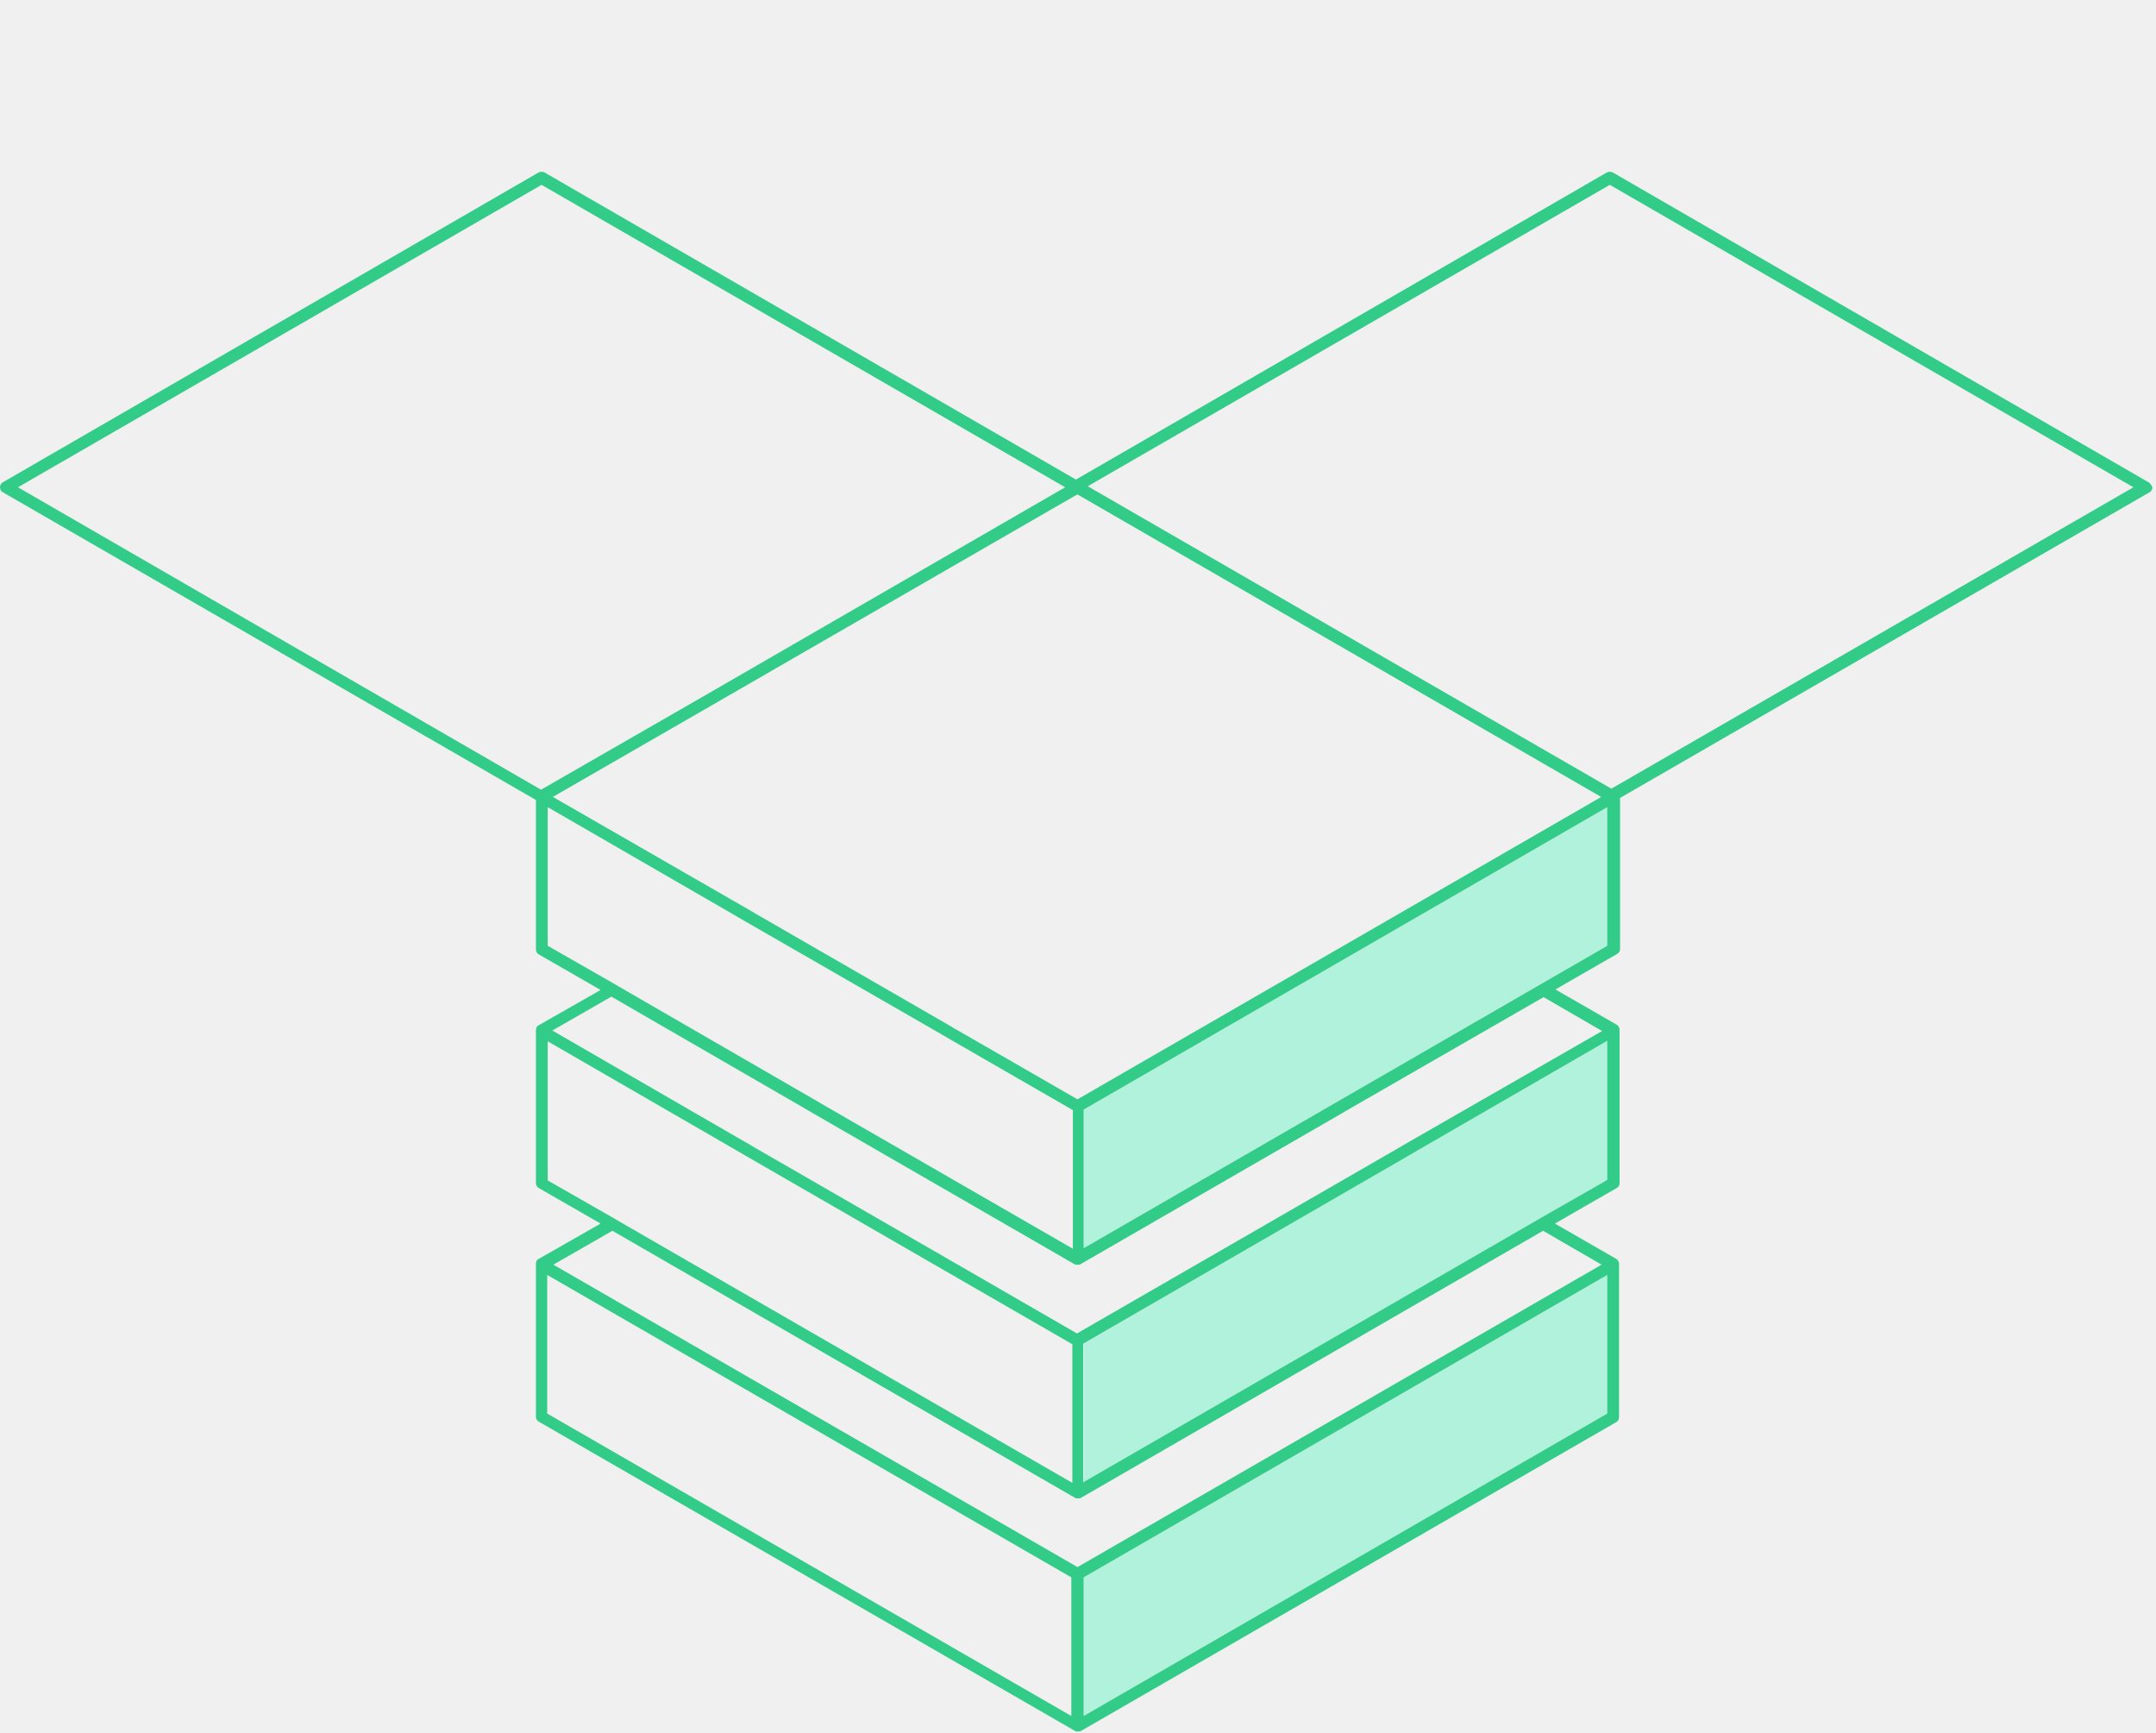
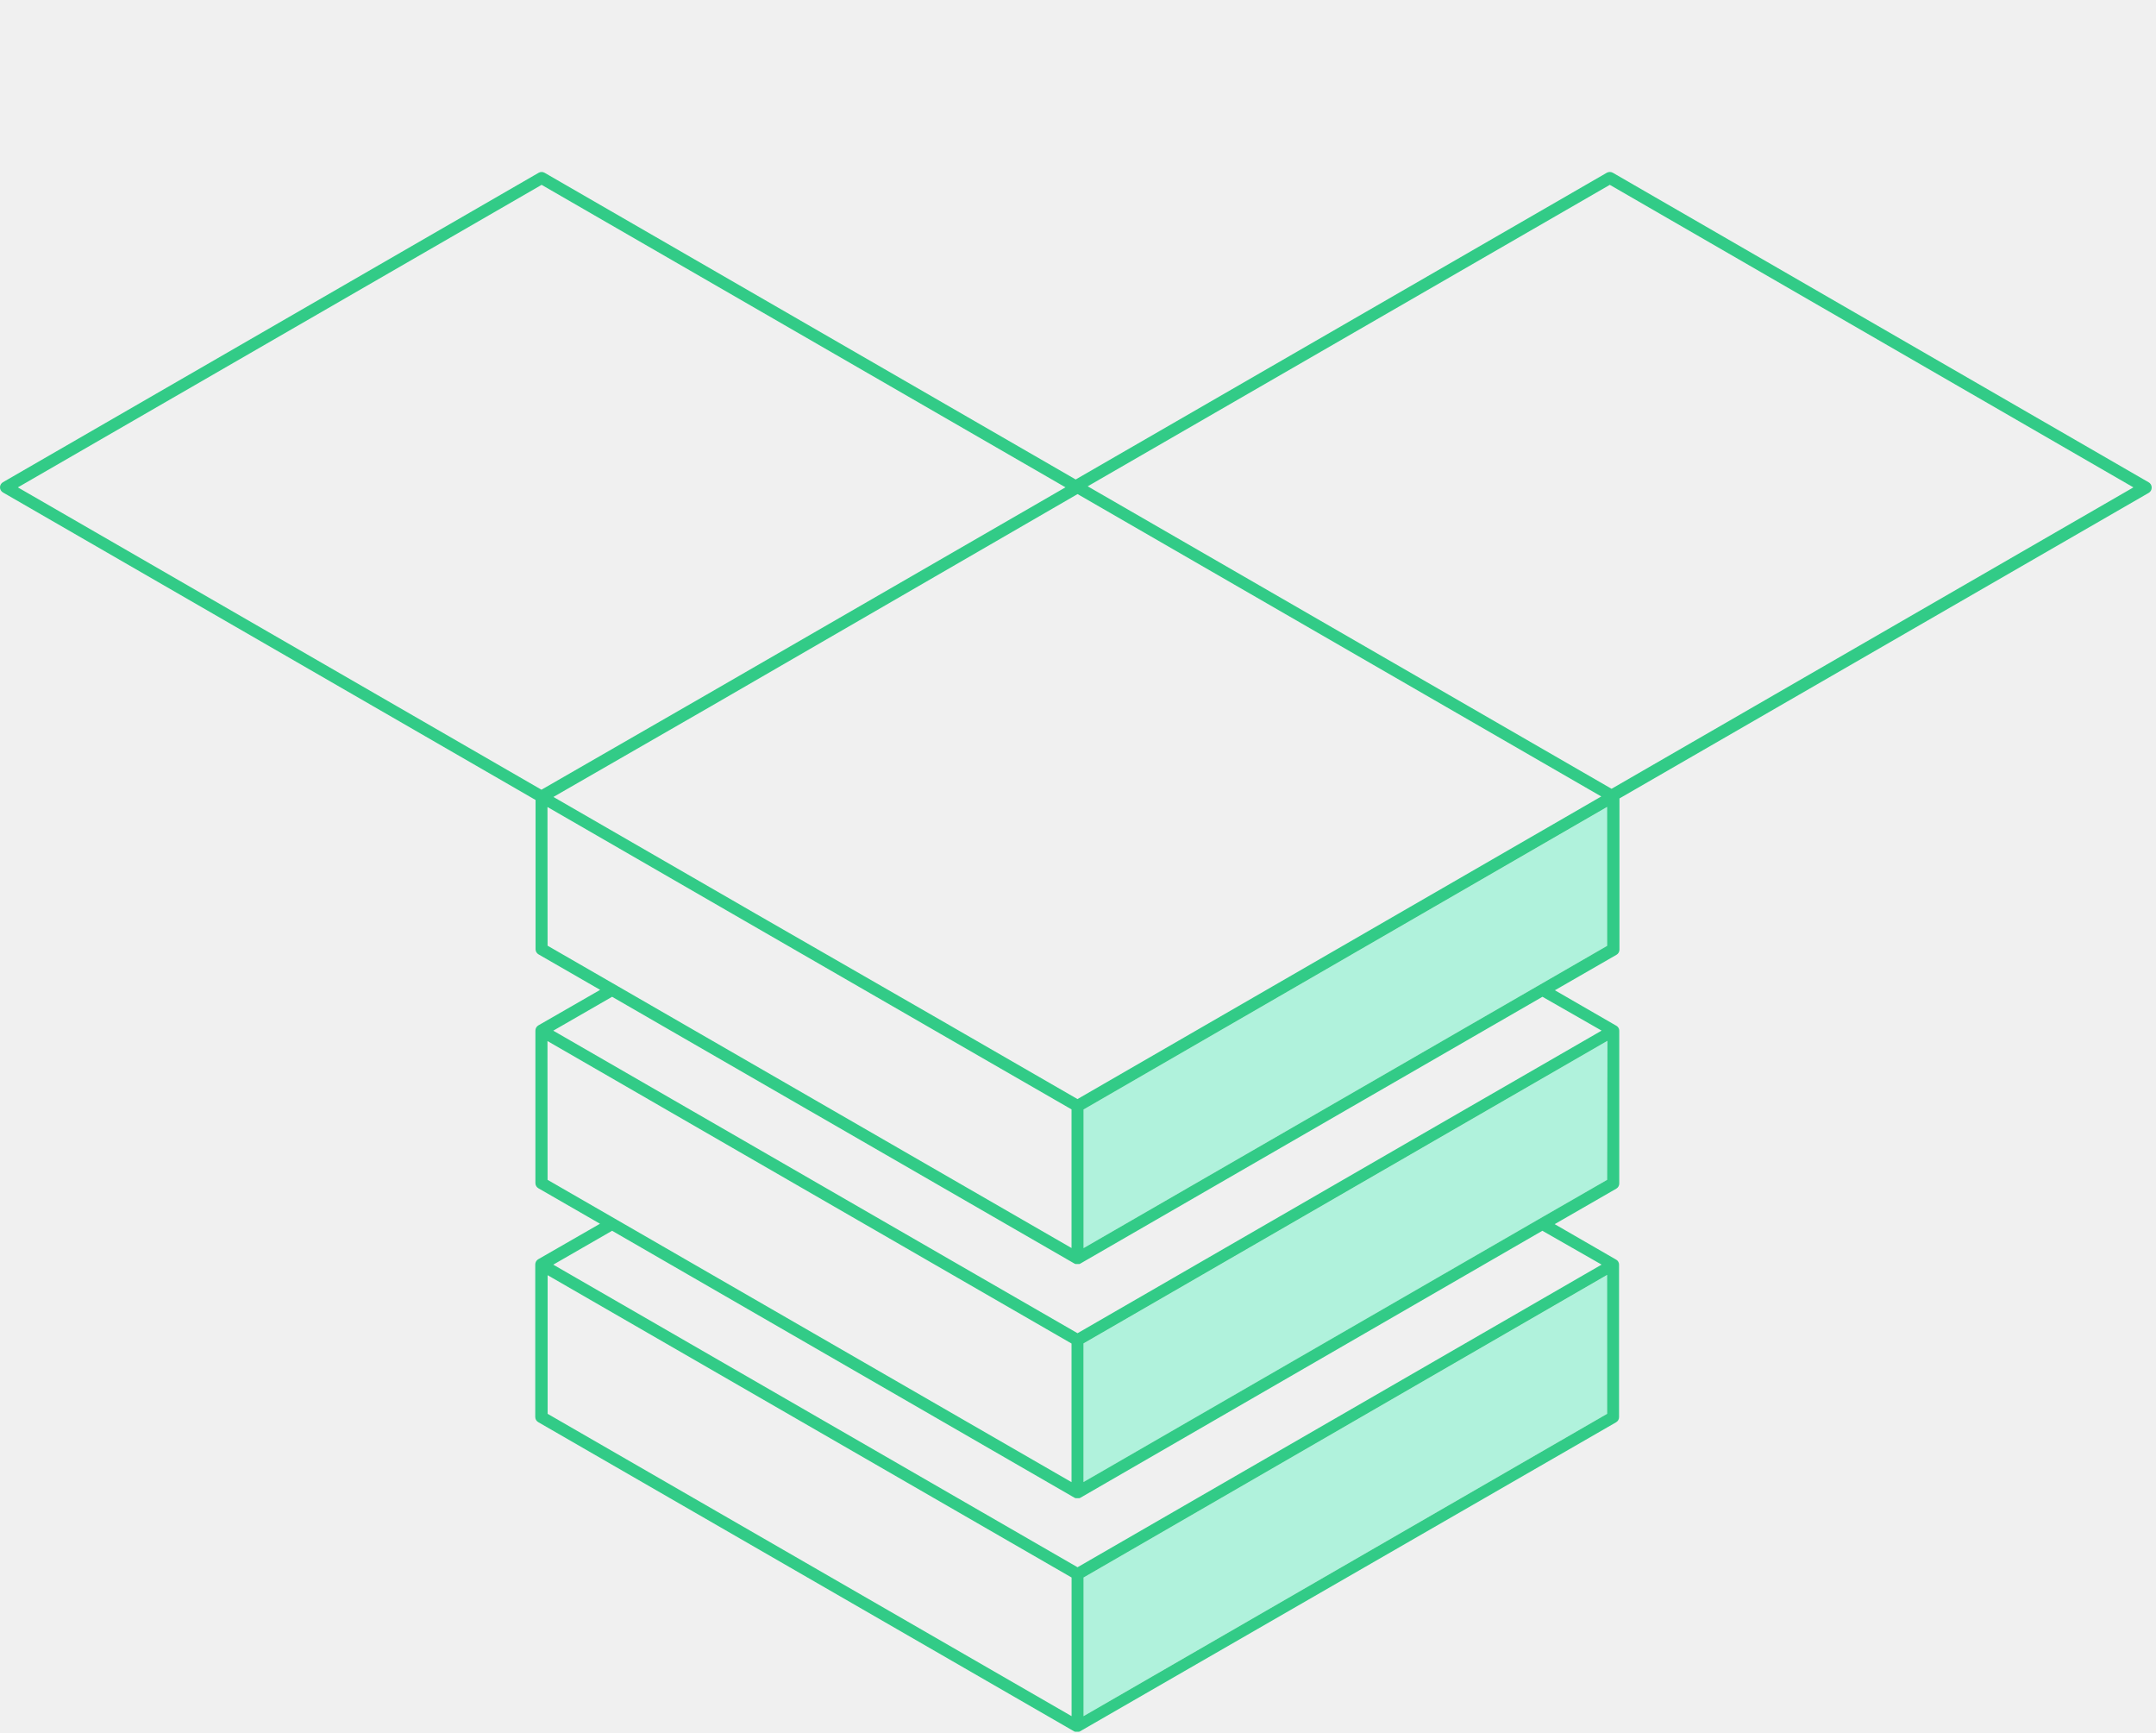
- <svg xmlns="http://www.w3.org/2000/svg" xmlns:xlink="http://www.w3.org/1999/xlink" version="1.1" x="0px" y="0px" viewBox="0 0 420 337.4" enable-background="new 0 0 420 337.4" xml:space="preserve">
-   <g id="Grid" display="none" opacity="0.25">
-     <g display="inline">
-       <defs>
-         <rect id="SVGID_1_" x="-188.1" y="-73.7" width="799" height="800" />
-       </defs>
-       <clipPath id="SVGID_2_">
-         <use xlink:href="#SVGID_1_" overflow="visible" />
-       </clipPath>
-       <g clip-path="url(#SVGID_2_)">
-         <line fill="none" stroke="#000000" stroke-width="0.25" stroke-miterlimit="10" x1="-1137.6" y1="-966.2" x2="-1137.6" y2="1617.8" />
-         <line fill="none" stroke="#000000" stroke-width="0.25" stroke-miterlimit="10" x1="-1087.6" y1="-966.2" x2="-1087.6" y2="1617.8" />
-         <line fill="none" stroke="#000000" stroke-width="0.25" stroke-miterlimit="10" x1="-1037.6" y1="-966.2" x2="-1037.6" y2="1617.8" />
-         <line fill="none" stroke="#000000" stroke-width="0.25" stroke-miterlimit="10" x1="-987.6" y1="-966.2" x2="-987.6" y2="1617.8" />
-         <line fill="none" stroke="#000000" stroke-width="0.25" stroke-miterlimit="10" x1="-937.6" y1="-966.2" x2="-937.6" y2="1617.8" />
-         <line fill="none" stroke="#000000" stroke-width="0.25" stroke-miterlimit="10" x1="-887.6" y1="-966.2" x2="-887.6" y2="1617.8" />
-         <line fill="none" stroke="#000000" stroke-width="0.25" stroke-miterlimit="10" x1="-837.6" y1="-966.2" x2="-837.6" y2="1617.8" />
-         <line fill="none" stroke="#000000" stroke-width="0.25" stroke-miterlimit="10" x1="-787.6" y1="-966.2" x2="-787.6" y2="1617.8" />
-         <line fill="none" stroke="#000000" stroke-width="0.25" stroke-miterlimit="10" x1="-737.6" y1="-966.2" x2="-737.6" y2="1617.8" />
-         <line fill="none" stroke="#000000" stroke-width="0.25" stroke-miterlimit="10" x1="-687.6" y1="-966.2" x2="-687.6" y2="1617.8" />
-         <line fill="none" stroke="#000000" stroke-width="0.25" stroke-miterlimit="10" x1="-637.6" y1="-966.2" x2="-637.6" y2="1617.8" />
-         <line fill="none" stroke="#000000" stroke-width="0.25" stroke-miterlimit="10" x1="-587.6" y1="-966.2" x2="-587.6" y2="1617.8" />
-         <line fill="none" stroke="#000000" stroke-width="0.25" stroke-miterlimit="10" x1="-537.6" y1="-966.2" x2="-537.6" y2="1617.8" />
-         <line fill="none" stroke="#000000" stroke-width="0.25" stroke-miterlimit="10" x1="-487.6" y1="-966.2" x2="-487.6" y2="1617.8" />
-         <line fill="none" stroke="#000000" stroke-width="0.25" stroke-miterlimit="10" x1="-437.6" y1="-966.2" x2="-437.6" y2="1617.8" />
-         <line fill="none" stroke="#000000" stroke-width="0.25" stroke-miterlimit="10" x1="-387.6" y1="-966.2" x2="-387.6" y2="1617.8" />
-         <line fill="none" stroke="#000000" stroke-width="0.25" stroke-miterlimit="10" x1="-337.6" y1="-966.2" x2="-337.6" y2="1617.8" />
-         <line fill="none" stroke="#000000" stroke-width="0.25" stroke-miterlimit="10" x1="-287.6" y1="-966.2" x2="-287.6" y2="1617.8" />
-         <line fill="none" stroke="#000000" stroke-width="0.25" stroke-miterlimit="10" x1="-237.6" y1="-966.2" x2="-237.6" y2="1617.8" />
-         <line fill="none" stroke="#000000" stroke-width="0.25" stroke-miterlimit="10" x1="-187.6" y1="-966.2" x2="-187.6" y2="1617.8" />
-         <line fill="none" stroke="#000000" stroke-width="0.25" stroke-miterlimit="10" x1="-137.6" y1="-966.2" x2="-137.6" y2="1617.8" />
-         <line fill="none" stroke="#000000" stroke-width="0.25" stroke-miterlimit="10" x1="-87.6" y1="-966.2" x2="-87.6" y2="1617.8" />
-         <line fill="none" stroke="#000000" stroke-width="0.25" stroke-miterlimit="10" x1="-37.6" y1="-966.2" x2="-37.6" y2="1617.8" />
-         <line fill="none" stroke="#000000" stroke-width="0.25" stroke-miterlimit="10" x1="12.4" y1="-966.2" x2="12.4" y2="1617.8" />
-         <line fill="none" stroke="#000000" stroke-width="0.25" stroke-miterlimit="10" x1="62.4" y1="-966.2" x2="62.4" y2="1617.8" />
-         <line fill="none" stroke="#000000" stroke-width="0.25" stroke-miterlimit="10" x1="112.4" y1="-966.2" x2="112.4" y2="1617.8" />
-         <line fill="none" stroke="#000000" stroke-width="0.25" stroke-miterlimit="10" x1="162.4" y1="-966.2" x2="162.4" y2="1617.8" />
-         <line fill="none" stroke="#000000" stroke-width="0.25" stroke-miterlimit="10" x1="212.4" y1="-966.2" x2="212.4" y2="1617.8" />
-         <line fill="none" stroke="#000000" stroke-width="0.25" stroke-miterlimit="10" x1="262.4" y1="-966.2" x2="262.4" y2="1617.8" />
-         <line fill="none" stroke="#000000" stroke-width="0.25" stroke-miterlimit="10" x1="312.4" y1="-966.2" x2="312.4" y2="1617.8" />
-         <line fill="none" stroke="#000000" stroke-width="0.25" stroke-miterlimit="10" x1="362.4" y1="-966.2" x2="362.4" y2="1617.8" />
-         <line fill="none" stroke="#000000" stroke-width="0.25" stroke-miterlimit="10" x1="412.4" y1="-966.2" x2="412.4" y2="1617.8" />
-         <line fill="none" stroke="#000000" stroke-width="0.25" stroke-miterlimit="10" x1="462.4" y1="-966.2" x2="462.4" y2="1617.8" />
-         <line fill="none" stroke="#000000" stroke-width="0.25" stroke-miterlimit="10" x1="512.4" y1="-966.2" x2="512.4" y2="1617.8" />
-         <line fill="none" stroke="#000000" stroke-width="0.25" stroke-miterlimit="10" x1="562.4" y1="-966.2" x2="562.4" y2="1617.8" />
-         <line fill="none" stroke="#000000" stroke-width="0.25" stroke-miterlimit="10" x1="612.4" y1="-966.2" x2="612.4" y2="1617.8" />
-         <line fill="none" stroke="#000000" stroke-width="0.25" stroke-miterlimit="10" x1="662.4" y1="-966.2" x2="662.4" y2="1617.8" />
-         <line fill="none" stroke="#000000" stroke-width="0.25" stroke-miterlimit="10" x1="712.4" y1="-966.2" x2="712.4" y2="1617.8" />
-         <line fill="none" stroke="#000000" stroke-width="0.25" stroke-miterlimit="10" x1="762.4" y1="-966.2" x2="762.4" y2="1617.8" />
-         <line fill="none" stroke="#000000" stroke-width="0.25" stroke-miterlimit="10" x1="812.4" y1="-966.2" x2="812.4" y2="1617.8" />
-         <line fill="none" stroke="#000000" stroke-width="0.25" stroke-miterlimit="10" x1="862.4" y1="-966.2" x2="862.4" y2="1617.8" />
-         <line fill="none" stroke="#000000" stroke-width="0.25" stroke-miterlimit="10" x1="912.4" y1="-966.2" x2="912.4" y2="1617.8" />
-         <line fill="none" stroke="#000000" stroke-width="0.25" stroke-miterlimit="10" x1="962.4" y1="-966.2" x2="962.4" y2="1617.8" />
-         <line fill="none" stroke="#000000" stroke-width="0.25" stroke-miterlimit="10" x1="1012.4" y1="-966.2" x2="1012.4" y2="1617.8" />
-         <line fill="none" stroke="#000000" stroke-width="0.25" stroke-miterlimit="10" x1="1062.4" y1="-966.2" x2="1062.4" y2="1617.8" />
-         <line fill="none" stroke="#000000" stroke-width="0.25" stroke-miterlimit="10" x1="1112.4" y1="-966.2" x2="1112.4" y2="1617.8" />
-         <line fill="none" stroke="#000000" stroke-width="0.25" stroke-miterlimit="10" x1="1162.4" y1="-966.2" x2="1162.4" y2="1617.8" />
-         <line fill="none" stroke="#000000" stroke-width="0.25" stroke-miterlimit="10" x1="1212.4" y1="-966.2" x2="1212.4" y2="1617.8" />
-         <line fill="none" stroke="#000000" stroke-width="0.25" stroke-miterlimit="10" x1="1262.4" y1="-966.2" x2="1262.4" y2="1617.8" />
-         <line fill="none" stroke="#000000" stroke-width="0.25" stroke-miterlimit="10" x1="1312.4" y1="-966.2" x2="1312.4" y2="1617.8" />
-         <line fill="none" stroke="#000000" stroke-width="0.25" stroke-miterlimit="10" x1="1362.4" y1="-966.2" x2="1362.4" y2="1617.8" />
-         <line fill="none" stroke="#000000" stroke-width="0.25" stroke-miterlimit="10" x1="1412.4" y1="-966.2" x2="1412.4" y2="1617.8" />
-         <line fill="none" stroke="#000000" stroke-width="0.25" stroke-miterlimit="10" x1="1462.4" y1="-966.2" x2="1462.4" y2="1617.8" />
-         <line fill="none" stroke="#000000" stroke-width="0.25" stroke-miterlimit="10" x1="1512.4" y1="-966.2" x2="1512.4" y2="1617.8" />
-         <line fill="none" stroke="#000000" stroke-width="0.25" stroke-miterlimit="10" x1="1562.4" y1="-966.2" x2="1562.4" y2="1617.8" />
-       </g>
-       <g clip-path="url(#SVGID_2_)">
-         <line fill="none" stroke="#000000" stroke-width="0.25" stroke-miterlimit="10" x1="-1581.5" y1="848.9" x2="656.3" y2="2140.9" />
-         <line fill="none" stroke="#000000" stroke-width="0.25" stroke-miterlimit="10" x1="-1556.5" y1="805.6" x2="681.3" y2="2097.6" />
-         <line fill="none" stroke="#000000" stroke-width="0.25" stroke-miterlimit="10" x1="-1531.5" y1="762.3" x2="706.3" y2="2054.3" />
-         <line fill="none" stroke="#000000" stroke-width="0.25" stroke-miterlimit="10" x1="-1506.5" y1="719" x2="731.3" y2="2011" />
-         <line fill="none" stroke="#000000" stroke-width="0.25" stroke-miterlimit="10" x1="-1481.5" y1="675.7" x2="756.3" y2="1967.7" />
-         <line fill="none" stroke="#000000" stroke-width="0.25" stroke-miterlimit="10" x1="-1456.5" y1="632.4" x2="781.3" y2="1924.4" />
-         <line fill="none" stroke="#000000" stroke-width="0.25" stroke-miterlimit="10" x1="-1431.5" y1="589.1" x2="806.3" y2="1881.1" />
-         <line fill="none" stroke="#000000" stroke-width="0.25" stroke-miterlimit="10" x1="-1406.5" y1="545.8" x2="831.3" y2="1837.8" />
-         <line fill="none" stroke="#000000" stroke-width="0.25" stroke-miterlimit="10" x1="-1381.5" y1="502.5" x2="856.3" y2="1794.5" />
-         <line fill="none" stroke="#000000" stroke-width="0.25" stroke-miterlimit="10" x1="-1356.5" y1="459.2" x2="881.3" y2="1751.2" />
-         <line fill="none" stroke="#000000" stroke-width="0.25" stroke-miterlimit="10" x1="-1331.5" y1="415.9" x2="906.3" y2="1707.9" />
-         <line fill="none" stroke="#000000" stroke-width="0.25" stroke-miterlimit="10" x1="-1306.5" y1="372.6" x2="931.3" y2="1664.6" />
-         <line fill="none" stroke="#000000" stroke-width="0.25" stroke-miterlimit="10" x1="-1281.5" y1="329.3" x2="956.3" y2="1621.3" />
-         <line fill="none" stroke="#000000" stroke-width="0.25" stroke-miterlimit="10" x1="-1256.5" y1="286" x2="981.3" y2="1578" />
-         <line fill="none" stroke="#000000" stroke-width="0.25" stroke-miterlimit="10" x1="-1231.5" y1="242.7" x2="1006.3" y2="1534.7" />
-         <line fill="none" stroke="#000000" stroke-width="0.25" stroke-miterlimit="10" x1="-1206.5" y1="199.4" x2="1031.3" y2="1491.4" />
-         <line fill="none" stroke="#000000" stroke-width="0.25" stroke-miterlimit="10" x1="-1181.5" y1="156.1" x2="1056.3" y2="1448.1" />
-         <line fill="none" stroke="#000000" stroke-width="0.25" stroke-miterlimit="10" x1="-1156.5" y1="112.8" x2="1081.3" y2="1404.8" />
-         <line fill="none" stroke="#000000" stroke-width="0.25" stroke-miterlimit="10" x1="-1131.5" y1="69.5" x2="1106.3" y2="1361.5" />
-         <line fill="none" stroke="#000000" stroke-width="0.25" stroke-miterlimit="10" x1="-1106.5" y1="26.2" x2="1131.3" y2="1318.2" />
-         <line fill="none" stroke="#000000" stroke-width="0.25" stroke-miterlimit="10" x1="-1081.5" y1="-17.1" x2="1156.3" y2="1274.9" />
-         <line fill="none" stroke="#000000" stroke-width="0.25" stroke-miterlimit="10" x1="-1056.5" y1="-60.4" x2="1181.3" y2="1231.6" />
-         <line fill="none" stroke="#000000" stroke-width="0.25" stroke-miterlimit="10" x1="-1031.5" y1="-103.7" x2="1206.3" y2="1188.3" />
-         <line fill="none" stroke="#000000" stroke-width="0.25" stroke-miterlimit="10" x1="-1006.5" y1="-147" x2="1231.3" y2="1145" />
-         <line fill="none" stroke="#000000" stroke-width="0.25" stroke-miterlimit="10" x1="-981.5" y1="-190.3" x2="1256.3" y2="1101.7" />
-         <line fill="none" stroke="#000000" stroke-width="0.25" stroke-miterlimit="10" x1="-956.5" y1="-233.6" x2="1281.3" y2="1058.4" />
-         <line fill="none" stroke="#000000" stroke-width="0.25" stroke-miterlimit="10" x1="-931.5" y1="-276.9" x2="1306.3" y2="1015.1" />
-         <line fill="none" stroke="#000000" stroke-width="0.25" stroke-miterlimit="10" x1="-906.5" y1="-320.2" x2="1331.3" y2="971.8" />
-         <line fill="none" stroke="#000000" stroke-width="0.25" stroke-miterlimit="10" x1="-881.5" y1="-363.5" x2="1356.3" y2="928.5" />
-         <line fill="none" stroke="#000000" stroke-width="0.25" stroke-miterlimit="10" x1="-856.5" y1="-406.8" x2="1381.3" y2="885.2" />
-         <line fill="none" stroke="#000000" stroke-width="0.25" stroke-miterlimit="10" x1="-831.5" y1="-450.1" x2="1406.3" y2="841.9" />
-         <line fill="none" stroke="#000000" stroke-width="0.25" stroke-miterlimit="10" x1="-806.5" y1="-493.4" x2="1431.3" y2="798.6" />
-         <line fill="none" stroke="#000000" stroke-width="0.25" stroke-miterlimit="10" x1="-781.5" y1="-536.7" x2="1456.3" y2="755.3" />
-         <line fill="none" stroke="#000000" stroke-width="0.25" stroke-miterlimit="10" x1="-756.5" y1="-580" x2="1481.3" y2="712" />
-         <line fill="none" stroke="#000000" stroke-width="0.25" stroke-miterlimit="10" x1="-731.5" y1="-623.3" x2="1506.3" y2="668.7" />
-         <line fill="none" stroke="#000000" stroke-width="0.25" stroke-miterlimit="10" x1="-706.5" y1="-666.6" x2="1531.3" y2="625.4" />
-         <line fill="none" stroke="#000000" stroke-width="0.25" stroke-miterlimit="10" x1="-681.5" y1="-709.9" x2="1556.3" y2="582.1" />
-         <line fill="none" stroke="#000000" stroke-width="0.25" stroke-miterlimit="10" x1="-656.5" y1="-753.2" x2="1581.3" y2="538.8" />
-         <line fill="none" stroke="#000000" stroke-width="0.25" stroke-miterlimit="10" x1="-631.5" y1="-796.5" x2="1606.3" y2="495.5" />
-         <line fill="none" stroke="#000000" stroke-width="0.25" stroke-miterlimit="10" x1="-606.5" y1="-839.8" x2="1631.3" y2="452.2" />
-         <line fill="none" stroke="#000000" stroke-width="0.25" stroke-miterlimit="10" x1="-581.5" y1="-883.1" x2="1656.3" y2="408.9" />
-         <line fill="none" stroke="#000000" stroke-width="0.25" stroke-miterlimit="10" x1="-556.5" y1="-926.4" x2="1681.3" y2="365.6" />
-         <line fill="none" stroke="#000000" stroke-width="0.25" stroke-miterlimit="10" x1="-531.5" y1="-969.7" x2="1706.3" y2="322.3" />
-         <line fill="none" stroke="#000000" stroke-width="0.25" stroke-miterlimit="10" x1="-506.5" y1="-1013" x2="1731.3" y2="279" />
-         <line fill="none" stroke="#000000" stroke-width="0.25" stroke-miterlimit="10" x1="-481.5" y1="-1056.3" x2="1756.3" y2="235.7" />
-         <line fill="none" stroke="#000000" stroke-width="0.25" stroke-miterlimit="10" x1="-456.5" y1="-1099.6" x2="1781.3" y2="192.4" />
-         <line fill="none" stroke="#000000" stroke-width="0.25" stroke-miterlimit="10" x1="-431.5" y1="-1142.9" x2="1806.3" y2="149.1" />
-         <line fill="none" stroke="#000000" stroke-width="0.25" stroke-miterlimit="10" x1="-406.5" y1="-1186.2" x2="1831.3" y2="105.8" />
-         <line fill="none" stroke="#000000" stroke-width="0.25" stroke-miterlimit="10" x1="-381.5" y1="-1229.5" x2="1856.3" y2="62.5" />
-         <line fill="none" stroke="#000000" stroke-width="0.25" stroke-miterlimit="10" x1="-356.5" y1="-1272.8" x2="1881.3" y2="19.2" />
-         <line fill="none" stroke="#000000" stroke-width="0.25" stroke-miterlimit="10" x1="-331.5" y1="-1316.1" x2="1906.3" y2="-24.1" />
-         <line fill="none" stroke="#000000" stroke-width="0.25" stroke-miterlimit="10" x1="-306.5" y1="-1359.4" x2="1931.3" y2="-67.4" />
-         <line fill="none" stroke="#000000" stroke-width="0.25" stroke-miterlimit="10" x1="-281.5" y1="-1402.7" x2="1956.3" y2="-110.7" />
-         <line fill="none" stroke="#000000" stroke-width="0.25" stroke-miterlimit="10" x1="-256.5" y1="-1446" x2="1981.3" y2="-154" />
-         <line fill="none" stroke="#000000" stroke-width="0.25" stroke-miterlimit="10" x1="-231.5" y1="-1489.3" x2="2006.3" y2="-197.3" />
-       </g>
-       <g clip-path="url(#SVGID_2_)">
-         <line fill="none" stroke="#000000" stroke-width="0.25" stroke-miterlimit="10" x1="2006.3" y1="848.9" x2="-231.5" y2="2140.9" />
-         <line fill="none" stroke="#000000" stroke-width="0.25" stroke-miterlimit="10" x1="1981.3" y1="805.6" x2="-256.5" y2="2097.6" />
-         <line fill="none" stroke="#000000" stroke-width="0.25" stroke-miterlimit="10" x1="1956.3" y1="762.3" x2="-281.5" y2="2054.3" />
-         <line fill="none" stroke="#000000" stroke-width="0.25" stroke-miterlimit="10" x1="1931.3" y1="719" x2="-306.5" y2="2011" />
-         <line fill="none" stroke="#000000" stroke-width="0.25" stroke-miterlimit="10" x1="1906.3" y1="675.7" x2="-331.5" y2="1967.7" />
-         <line fill="none" stroke="#000000" stroke-width="0.25" stroke-miterlimit="10" x1="1881.3" y1="632.4" x2="-356.5" y2="1924.4" />
-         <line fill="none" stroke="#000000" stroke-width="0.25" stroke-miterlimit="10" x1="1856.3" y1="589.1" x2="-381.5" y2="1881.1" />
-         <line fill="none" stroke="#000000" stroke-width="0.25" stroke-miterlimit="10" x1="1831.3" y1="545.8" x2="-406.5" y2="1837.8" />
-         <line fill="none" stroke="#000000" stroke-width="0.25" stroke-miterlimit="10" x1="1806.3" y1="502.5" x2="-431.5" y2="1794.5" />
-         <line fill="none" stroke="#000000" stroke-width="0.25" stroke-miterlimit="10" x1="1781.3" y1="459.2" x2="-456.5" y2="1751.2" />
-         <line fill="none" stroke="#000000" stroke-width="0.25" stroke-miterlimit="10" x1="1756.3" y1="415.9" x2="-481.5" y2="1707.9" />
-         <line fill="none" stroke="#000000" stroke-width="0.25" stroke-miterlimit="10" x1="1731.3" y1="372.6" x2="-506.5" y2="1664.6" />
-         <line fill="none" stroke="#000000" stroke-width="0.25" stroke-miterlimit="10" x1="1706.3" y1="329.3" x2="-531.5" y2="1621.3" />
-         <line fill="none" stroke="#000000" stroke-width="0.25" stroke-miterlimit="10" x1="1681.3" y1="286" x2="-556.5" y2="1578" />
-         <line fill="none" stroke="#000000" stroke-width="0.25" stroke-miterlimit="10" x1="1656.3" y1="242.7" x2="-581.5" y2="1534.7" />
-         <line fill="none" stroke="#000000" stroke-width="0.25" stroke-miterlimit="10" x1="1631.3" y1="199.4" x2="-606.5" y2="1491.4" />
-         <line fill="none" stroke="#000000" stroke-width="0.25" stroke-miterlimit="10" x1="1606.3" y1="156.1" x2="-631.5" y2="1448.1" />
-         <line fill="none" stroke="#000000" stroke-width="0.25" stroke-miterlimit="10" x1="1581.3" y1="112.8" x2="-656.5" y2="1404.8" />
-         <line fill="none" stroke="#000000" stroke-width="0.25" stroke-miterlimit="10" x1="1556.3" y1="69.5" x2="-681.5" y2="1361.5" />
-         <line fill="none" stroke="#000000" stroke-width="0.25" stroke-miterlimit="10" x1="1531.3" y1="26.2" x2="-706.5" y2="1318.2" />
-         <line fill="none" stroke="#000000" stroke-width="0.25" stroke-miterlimit="10" x1="1506.3" y1="-17.1" x2="-731.5" y2="1274.9" />
-         <line fill="none" stroke="#000000" stroke-width="0.25" stroke-miterlimit="10" x1="1481.3" y1="-60.4" x2="-756.5" y2="1231.6" />
-         <line fill="none" stroke="#000000" stroke-width="0.25" stroke-miterlimit="10" x1="1456.3" y1="-103.7" x2="-781.5" y2="1188.3" />
-         <line fill="none" stroke="#000000" stroke-width="0.25" stroke-miterlimit="10" x1="1431.3" y1="-147" x2="-806.5" y2="1145" />
-         <line fill="none" stroke="#000000" stroke-width="0.25" stroke-miterlimit="10" x1="1406.3" y1="-190.3" x2="-831.5" y2="1101.7" />
-         <line fill="none" stroke="#000000" stroke-width="0.25" stroke-miterlimit="10" x1="1381.3" y1="-233.6" x2="-856.5" y2="1058.4" />
-         <line fill="none" stroke="#000000" stroke-width="0.25" stroke-miterlimit="10" x1="1356.3" y1="-276.9" x2="-881.5" y2="1015.1" />
-         <line fill="none" stroke="#000000" stroke-width="0.25" stroke-miterlimit="10" x1="1331.3" y1="-320.2" x2="-906.5" y2="971.8" />
-         <line fill="none" stroke="#000000" stroke-width="0.25" stroke-miterlimit="10" x1="1306.3" y1="-363.5" x2="-931.5" y2="928.5" />
-         <line fill="none" stroke="#000000" stroke-width="0.25" stroke-miterlimit="10" x1="1281.3" y1="-406.8" x2="-956.5" y2="885.2" />
-         <line fill="none" stroke="#000000" stroke-width="0.25" stroke-miterlimit="10" x1="1256.3" y1="-450.1" x2="-981.5" y2="841.9" />
-         <line fill="none" stroke="#000000" stroke-width="0.25" stroke-miterlimit="10" x1="1231.3" y1="-493.4" x2="-1006.5" y2="798.6" />
-         <line fill="none" stroke="#000000" stroke-width="0.25" stroke-miterlimit="10" x1="1206.3" y1="-536.7" x2="-1031.5" y2="755.3" />
-         <line fill="none" stroke="#000000" stroke-width="0.25" stroke-miterlimit="10" x1="1181.3" y1="-580" x2="-1056.5" y2="712" />
-         <line fill="none" stroke="#000000" stroke-width="0.25" stroke-miterlimit="10" x1="1156.3" y1="-623.3" x2="-1081.5" y2="668.7" />
-         <line fill="none" stroke="#000000" stroke-width="0.25" stroke-miterlimit="10" x1="1131.3" y1="-666.6" x2="-1106.5" y2="625.4" />
-         <line fill="none" stroke="#000000" stroke-width="0.25" stroke-miterlimit="10" x1="1106.3" y1="-709.9" x2="-1131.5" y2="582.1" />
-         <line fill="none" stroke="#000000" stroke-width="0.25" stroke-miterlimit="10" x1="1081.3" y1="-753.2" x2="-1156.5" y2="538.8" />
-         <line fill="none" stroke="#000000" stroke-width="0.25" stroke-miterlimit="10" x1="1056.3" y1="-796.5" x2="-1181.5" y2="495.5" />
-         <line fill="none" stroke="#000000" stroke-width="0.25" stroke-miterlimit="10" x1="1031.3" y1="-839.8" x2="-1206.5" y2="452.2" />
-         <line fill="none" stroke="#000000" stroke-width="0.25" stroke-miterlimit="10" x1="1006.3" y1="-883.1" x2="-1231.5" y2="408.9" />
-         <line fill="none" stroke="#000000" stroke-width="0.25" stroke-miterlimit="10" x1="981.3" y1="-926.4" x2="-1256.5" y2="365.6" />
-         <line fill="none" stroke="#000000" stroke-width="0.25" stroke-miterlimit="10" x1="956.3" y1="-969.7" x2="-1281.5" y2="322.3" />
-         <line fill="none" stroke="#000000" stroke-width="0.25" stroke-miterlimit="10" x1="931.3" y1="-1013" x2="-1306.5" y2="279" />
-         <line fill="none" stroke="#000000" stroke-width="0.25" stroke-miterlimit="10" x1="906.3" y1="-1056.3" x2="-1331.5" y2="235.7" />
-         <line fill="none" stroke="#000000" stroke-width="0.25" stroke-miterlimit="10" x1="881.3" y1="-1099.6" x2="-1356.5" y2="192.4" />
-         <line fill="none" stroke="#000000" stroke-width="0.25" stroke-miterlimit="10" x1="856.3" y1="-1142.9" x2="-1381.5" y2="149.1" />
-         <line fill="none" stroke="#000000" stroke-width="0.25" stroke-miterlimit="10" x1="831.3" y1="-1186.2" x2="-1406.5" y2="105.8" />
-         <line fill="none" stroke="#000000" stroke-width="0.25" stroke-miterlimit="10" x1="806.3" y1="-1229.5" x2="-1431.5" y2="62.5" />
-         <line fill="none" stroke="#000000" stroke-width="0.25" stroke-miterlimit="10" x1="781.3" y1="-1272.8" x2="-1456.5" y2="19.2" />
-         <line fill="none" stroke="#000000" stroke-width="0.25" stroke-miterlimit="10" x1="756.3" y1="-1316.1" x2="-1481.5" y2="-24.1" />
-         <line fill="none" stroke="#000000" stroke-width="0.25" stroke-miterlimit="10" x1="731.3" y1="-1359.4" x2="-1506.5" y2="-67.4" />
-         <line fill="none" stroke="#000000" stroke-width="0.25" stroke-miterlimit="10" x1="706.3" y1="-1402.7" x2="-1531.5" y2="-110.7" />
-         <line fill="none" stroke="#000000" stroke-width="0.25" stroke-miterlimit="10" x1="681.3" y1="-1446" x2="-1556.5" y2="-154" />
-         <line fill="none" stroke="#000000" stroke-width="0.25" stroke-miterlimit="10" x1="656.3" y1="-1489.3" x2="-1581.5" y2="-197.3" />
-       </g>
-     </g>
-   </g>
-   <g id="Layer_6" display="none">
-     <rect x="8.5" y="-28.2" display="inline" width="413.4" height="413.4" />
-   </g>
-   <g id="Open_v02" display="none">
-     <line display="inline" fill="none" stroke="#32CB87" stroke-width="2" stroke-linecap="round" stroke-linejoin="round" stroke-miterlimit="10" x1="210.1" y1="336.1" x2="210.1" y2="336.1" />
-     <line display="inline" fill="none" stroke="#32CB87" stroke-width="2" stroke-linecap="round" stroke-linejoin="round" stroke-miterlimit="10" x1="210.1" y1="336.1" x2="210.1" y2="336.1" />
-     <g display="inline">
-       <polygon fill="#B0F2DC" points="211.3,216.2 211.3,334.1 313.3,275.2 313.3,157.3   " />
-       <polygon fill="#B0F2DC" points="165.8,122 108.1,155.3 209,213.6 209,97.1 209,97.1 205.7,99   " />
-     </g>
-     <path display="inline" fill="#32CB87" d="M419.4,94.1L315.1,33.8c-0.4-0.2-0.8-0.2-1.2,0L210.1,93.7L106.3,33.8   c-0.4-0.2-0.8-0.2-1.2,0L0.8,94.1c-0.4,0.2-0.6,0.6-0.6,1c0,0.4,0.2,0.8,0.6,1l0.1,0c0,0,0,0,0,0L104.6,156v119.8   c0,0.4,0.2,0.8,0.6,1l104.4,60.3c0,0,0.1,0,0.1,0c0,0,0.1,0,0.1,0.1c0.1,0,0.2,0.1,0.3,0.1c0,0,0.1,0,0.1,0c0.2,0,0.4-0.1,0.6-0.2   l104.4-60.3c0.4-0.2,0.6-0.6,0.6-1V156l103.8-59.9c0.4-0.2,0.6-0.6,0.6-1C420,94.6,419.8,94.3,419.4,94.1z M105.7,154l-8-4.6   L3.8,95.1l-0.1-0.1l102-58.9l102.1,58.9l0,0l0,0l-3.2,1.8l-37.8,21.8l-3.4,2L105.7,154L105.7,154z M209,334.1l-102-58.9V157.3   l76.5,44.2l25.5,14.7V334.1z M209,97.1v116.5l-100.9-58.2l57.7-33.3l39.8-23L209,97.1L209,97.1z M314.5,36.1l102,58.9l-102,58.9   l-45-26l-57.1-32.9L314.5,36.1z M211.3,213.6V97.1v0l44.2,25.5l4.6,2.6l52.1,30l0,0L211.3,213.6L211.3,213.6z M313.3,275.2   l-102,58.9V216.2l102-58.9V275.2z" />
-   </g>
-   <g id="Tooling" display="none">
-     <polygon display="inline" fill="#FFFFFF" points="211.3,97.1 260.1,125.3 255.5,122.6 211.3,97.1  " />
-     <polygon display="inline" fill="#FFFFFF" points="416.5,95.1 416.5,95.1 415.2,95.8  " />
-     <polygon display="inline" fill="#FFFFFF" points="198.2,100.6 198.2,100.6 204.6,96.9 207.8,95.1 207.7,95.1  " />
-     <polygon display="inline" fill="#FFFFFF" points="204.6,96.9 198.2,100.6 198.2,100.6  " />
-     <polygon display="inline" fill="#FFFFFF" points="207.7,95.1 207.8,95.1 105.7,36.1 3.7,95.1 3.8,95.1 105.6,36.2  " />
-     <polygon display="inline" fill="#FFFFFF" points="105.7,154 105.7,154 97.7,149.3  " />
-     <polygon display="inline" fill="#FFFFFF" points="207.8,95.1 207.8,95.1 207.8,95.1 207.7,95.1  " />
-     <rect x="192.7" y="209.2" display="inline" fill="#FFFFFF" width="17.4" height="0" />
-     <rect x="210.1" y="214.2" transform="matrix(0.4472 -0.8944 0.8944 0.4472 -75.4586 306.362)" display="inline" fill="#FFFFFF" width="0" height="0" />
-     <rect x="209.5" y="213.2" transform="matrix(0.5 -0.866 0.866 0.5 -80.4652 288.4184)" display="inline" fill="#FFFFFF" width="0" height="1.3" />
-     <polygon display="inline" fill="#FFFFFF" points="106.9,157.3 106.9,157.3 183.5,201.5  " />
-     <g display="inline">
-       <polygon fill="#B0F2DC" points="199.2,102.7 199.2,141.6 199.2,142.3 163.6,163.3 129.3,143.1 108.1,155.3 191.6,203.5     191.6,167.7 209,157.5 209,97.1 209,97.1 205.7,99   " />
-       <polygon fill="#B0F2DC" points="228.2,203.8 260.4,185.2 260.4,170.6 228.1,188.8   " />
-       <polygon fill="#B0F2DC" points="262.8,186.5 261.6,187.2 260.4,187.9 228.2,206.5 227,207.2 225.9,207.8 211.3,216.2 211.3,216.2     211.3,218 211.3,219.4 211.3,220.7 211.3,334.1 313.3,275.2 313.3,157.3 313.3,157.3   " />
-       <polygon fill="#B0F2DC" points="164.5,122.7 164.7,159.9 164.7,159.9 196.9,141 196.9,104.1 196.9,104.1 196.9,104.1 196.9,103.8     166.9,120.7 164.5,122.1 164.5,122.7   " />
-       <polygon fill="#B0F2DC" points="243.3,60.7 243.3,23.5 211,41.8 211.2,79.6 211.2,79.6   " />
-     </g>
-     <g display="inline">
-       <path fill="#32CB87" d="M420,95c0,0,0-0.1,0-0.1c0-0.1-0.1-0.3-0.1-0.4c0,0,0,0,0,0c0,0,0,0,0,0c-0.1-0.1-0.2-0.2-0.3-0.3    c0,0-0.1,0-0.1-0.1c0,0,0,0-0.1-0.1L315.1,33.8c-0.4-0.2-0.8-0.2-1.2,0L210.1,93.7L106.3,33.8c-0.4-0.2-0.8-0.2-1.2,0L0.8,94.1    c-0.4,0.2-0.6,0.6-0.6,1c0,0.4,0.2,0.8,0.6,1l0.1,0c0,0,0,0,0,0L104.6,156v119.8c0,0.4,0.2,0.8,0.6,1l104.4,60.3c0,0,0,0,0.1,0    c0,0,0,0,0,0c0,0,0,0,0.1,0c0,0,0.1,0,0.1,0c0.1,0,0.2,0,0.3,0.1c0,0,0.1,0,0.1,0c0,0,0,0,0,0c0,0,0,0,0,0c0.1,0,0.3,0,0.4-0.1    c0,0,0,0,0.1,0c0,0,0.1,0,0.1,0l104.4-60.3c0.4-0.2,0.6-0.6,0.6-1V156l103.8-59.9c0.1-0.1,0.2-0.2,0.3-0.3c0,0,0-0.1,0.1-0.1    c0.1-0.1,0.1-0.2,0.2-0.4c0,0,0,0,0,0C420,95.3,420,95.2,420,95C420,95,420,95,420,95z M313.3,275.2l-102,58.9V220.7v-1.3V218    v-1.8v0l14.6-8.4l1.2-0.7l1.2-0.7l32.3-18.6l1.2-0.7l1.2-0.7l50.6-29.2v0V275.2z M212.4,95.1l102.1-58.9l102,58.9l0,0l-1.3,0.7    L314.5,154l-27.2-15.7L212.4,95.1z M209,219.4v114.7l-102-58.9V157.3v0l76.5,44.2l8.1,4.7l1.2,0.7l0.9,0.5v0l15.3,8.8v0.4v1.3    V219.4z M3.8,95.1l-0.1-0.1l102-58.9l102.1,58.9l0,0l0,0l-3.2,1.8l-6.4,3.7l0,0l0,0l-34.8-20.3L128,100.9v40.2L105.7,154l0,0    l-8-4.6L3.8,95.1z M164.5,122.7l0-0.7l2.4-1.4l30-16.9v0.2v0v0V141l-32.2,18.9v0L164.5,122.7L164.5,122.7z M108.1,155.3l21.2-12.2    l34.3,20.2l35.6-21v-0.7v-38.9l6.5-3.7l3.3-1.9v0v60.5l-17.4,10.1v35.9L108.1,155.3z M209,160.2l1.2-0.7l1.2-0.7l15.6-9.1    l32.4,18.8l-32.3,18.2l-15.6-9.1l-1.2-0.7l-1.2-0.7l-13.9-8.1L209,160.2z M163.4,120l-31.9-18.5L163.3,83l32.4,18.8L163.4,120z     M130.3,139.8v-36.2l31.3,18.2l0,0l0.6,0.3l0,0.7l0,0l0,1.3v0l0.2,35.8l-30.8-18.2l0,0l-1.1-0.7l0,0l-0.1,0V139.8L130.3,139.8z     M228.1,188.8l32.4-18.2v14.6l-32.3,18.6L228.1,188.8z M262.8,168.6V168l-0.6-0.3c0,0,0,0,0,0c0,0,0,0,0,0l-35.3-20.5l-15.6,9.1    V97.1v0l44.2,25.5l4.6,2.6l52.1,30l-49.4,28.5V168.6z M210.1,214.2L210.1,214.2L210.1,214.2l-1.2-0.7l-15.1-8.7v0v-34.5l15.1,8.7    l1.2,0.7l1.2,0.7l14.5,8.4l0.1,16.3l-14.6,8.4L210.1,214.2z" />
-       <path fill="#32CB87" d="M245.7,62v-0.7V21.5v-0.7l-0.6-0.3c0,0,0,0,0,0c0,0,0,0,0,0L209.8,0l-35.3,20.6V62L210,83L245.7,62z     M242.2,21.5l-32.3,18.2l-31.9-18.5l31.9-18.6L242.2,21.5z M211.2,79.6L211,41.8l32.4-18.2v37.2L211.2,79.6L211.2,79.6z     M176.8,60.7V23.3l31.9,18.5l0.2,37.9L176.8,60.7z" />
-     </g>
-   </g>
-   <g id="Community" display="none">
-     <polygon display="inline" fill="#FFFFFF" points="211.3,97.1 260.1,125.3 255.5,122.6 211.3,97.1  " />
-     <polygon display="inline" fill="#FFFFFF" points="416.5,95.1 415.2,95.8 416.5,95.1  " />
-     <polygon display="inline" fill="#FFFFFF" points="166.9,118.7 166.9,118.7 204.6,96.9 207.8,95.1 207.7,95.1  " />
-     <polygon display="inline" fill="#FFFFFF" points="166.9,118.7 166.9,118.7 163.4,120.7 166.8,118.7 166.9,118.7  " />
-     <polygon display="inline" fill="#FFFFFF" points="166.9,118.7 166.9,118.7 166.8,118.7 204.6,96.9  " />
-     <polygon display="inline" fill="#FFFFFF" points="105.7,154 105.7,154 97.7,149.3  " />
-     <polygon display="inline" fill="#FFFFFF" points="207.8,95.1 207.8,95.1 207.8,95.1 207.7,95.1  " />
-     <g display="inline">
-       <polygon fill="#B0F2DC" points="165.8,122 108.1,155.3 209,213.6 209,97.1 209,97.1 205.7,99   " />
-       <polygon fill="#B0F2DC" points="211.3,216.2 211.3,216.2 211.3,334.1 313.3,275.2 313.3,157.3 313.3,157.3   " />
-       <polygon fill="#B0F2DC" points="118.9,219.5 153.3,239.3 153.3,199.8 118.9,180   " />
-       <polygon fill="#B0F2DC" points="161.3,244.3 195.6,264 195.6,224.6 161.3,204.7   " />
-       <polygon fill="#B0F2DC" points="118.9,269.7 153.3,289.5 153.3,250 118.9,230.1   " />
-       <polygon fill="#B0F2DC" points="161.3,294.5 195.6,314.2 195.6,274.7 161.3,254.9   " />
-     </g>
-     <g display="inline">
-       <path fill="#32CB87" d="M420,95c0,0,0-0.1,0-0.1c0-0.1-0.1-0.3-0.1-0.4c0,0,0,0,0,0c0,0,0,0,0,0c-0.1-0.1-0.2-0.2-0.3-0.3    c0,0-0.1,0-0.1-0.1c0,0,0,0-0.1-0.1L315.1,33.8c-0.4-0.2-0.8-0.2-1.2,0L210.1,93.7L106.3,33.8c-0.4-0.2-0.8-0.2-1.2,0L0.8,94.1    c-0.4,0.2-0.6,0.6-0.6,1c0,0.4,0.2,0.8,0.6,1l0.1,0c0,0,0,0,0,0L104.6,156v119.8c0,0.4,0.2,0.8,0.6,1l104.4,60.3c0,0,0,0,0.1,0    c0.1,0,0.1,0,0.2,0.1c0.1,0,0.2,0,0.3,0.1c0,0,0.1,0,0.1,0c0,0,0,0,0,0c0,0,0,0,0,0c0.1,0,0.3,0,0.4-0.1c0,0,0,0,0.1,0    c0,0,0.1,0,0.1,0l104.4-60.3c0.4-0.2,0.6-0.6,0.6-1V156l103.8-59.9c0.1-0.1,0.2-0.2,0.3-0.3c0,0,0-0.1,0.1-0.1    c0.1-0.1,0.1-0.2,0.2-0.4c0,0,0,0,0,0C420,95.3,420,95.2,420,95C420,95,420,95,420,95z M313.3,275.2l-102,58.9V216.2v0l102-58.9v0    V275.2z M212.4,95.1l102.1-58.9l102,58.9l0,0l-1.3,0.7L314.5,154l-32-18.4L212.4,95.1z M209,334.1l-102-58.9V157.3l76.5,44.2    l25.5,14.7V334.1z M3.8,95.1l-0.1-0.1l102-58.9l102.1,58.9l0,0l0,0l-3.2,1.8l-37.8,21.8l-3.4,2L105.7,154l0,0l-8-4.6L3.8,95.1z     M209,97.1v116.5l-100.9-58.2l57.7-33.3l39.8-23L209,97.1L209,97.1z M211.3,97.1L211.3,97.1l44.2,25.5l4.6,2.6l52.1,30    l-100.9,58.3V97.1z" />
-       <path fill="#32CB87" d="M117.7,220.3l36.8,21.2v-42.4l-36.8-21.3V220.3z M120.2,182.1l31.8,18.4v36.6l-31.8-18.3V182.1z" />
-       <path fill="#32CB87" d="M160,245l36.8,21.2v-42.4L160,202.6V245z M162.5,206.9l31.8,18.4v36.6l-31.8-18.3V206.9z" />
-       <path fill="#32CB87" d="M117.7,270.4l36.8,21.2v-42.4L117.7,228V270.4z M120.2,232.3l31.8,18.4v36.6L120.2,269V232.3z" />
-       <path fill="#32CB87" d="M160,295.2l36.8,21.2V274L160,252.7V295.2z M162.5,257.1l31.8,18.4v36.6l-31.8-18.3V257.1z" />
-     </g>
-   </g>
-   <g id="Architecture">
-     <polygon fill="none" points="207.6,94.9 105.5,36 3.5,94.9 105.5,153.8 137.5,135.4  " />
-     <g>
-       <polygon fill="#B0F2DC" points="211.1,334.2 313.1,275.3 313.1,248.3 211.1,307.2   " />
-       <polygon fill="#B0F2DC" points="276,224.2 274.8,224.8 211.1,261.7 211.1,288.7 298.2,238.4 299.4,237.7 300.5,237 313.1,229.8     313.1,202.7 277.1,223.5   " />
-       <polygon fill="#B0F2DC" points="313.1,184.2 313.1,157.2 211.1,216.1 211.1,243.1   " />
-     </g>
-     <path fill="#32CB87" d="M418.5,93.9L314.2,33.6c-0.4-0.2-0.8-0.2-1.2,0L209.6,93.4L106.1,33.6c-0.4-0.2-0.8-0.2-1.2,0L0.6,93.9   c-0.4,0.2-0.6,0.6-0.6,1c0,0.4,0.2,0.8,0.6,1l103.8,59.9l0,29.1c0,0.4,0.2,0.8,0.6,1l12,6.9l-12.1,6.9c-0.4,0.2-0.5,0.6-0.5,1   c0,0,0,0.1,0,0.1l0,29.6c0,0.4,0.2,0.8,0.6,1l12,6.9l-12.1,6.9c-0.4,0.2-0.5,0.6-0.5,1c0,0,0,0.1,0,0.1l0,29.6c0,0.4,0.2,0.8,0.6,1   l104.4,60.2c0,0,0,0,0,0c0.1,0,0.1,0.1,0.2,0.1c0,0,0.1,0,0.1,0c0.1,0,0.2,0,0.3,0c0,0,0,0,0,0c0,0,0,0,0,0c0,0,0,0,0,0   c0,0,0,0,0,0c0.1,0,0.2,0,0.3,0c0,0,0,0,0,0c0,0,0.1,0,0.1,0c0,0,0,0,0,0c0.1,0,0.1,0,0.2-0.1c0,0,0,0,0,0L314.8,277   c0.4-0.2,0.6-0.6,0.6-1l0-29.7v0c0,0,0,0,0-0.1c0-0.3-0.1-0.6-0.3-0.8c0,0,0,0,0,0c-0.1-0.1-0.1-0.1-0.2-0.2l-12-6.9l12-6.9   c0.4-0.2,0.6-0.6,0.6-1l0-29.7v0c0,0,0,0,0-0.1c0-0.3-0.1-0.6-0.3-0.8c0,0,0,0,0,0c-0.1-0.1-0.1-0.1-0.2-0.2l-12-6.9l12-6.9   c0.4-0.2,0.6-0.6,0.6-1l0-29.4l103.1-59.5c0.4-0.2,0.6-0.6,0.6-1C419.1,94.5,418.9,94.1,418.5,93.9z M313.1,184.2l-102,58.9v-27   l102-58.9L313.1,184.2z M313.1,229.8l-12.6,7.2l-1.2,0.7l-1.2,0.7l-87.1,50.3v-27l63.7-36.8l1.2-0.7l1.2-0.7l36-20.8L313.1,229.8z    M313.1,275.3l-102,58.9v-27l102-58.9L313.1,275.3z M208.7,307.2v27l-102.1-58.9l0-27L208.7,307.2z M209.9,305.2l-18.7-10.8   l-83.4-48.1l11.5-6.6l90.1,52c0,0,0,0,0,0c0.1,0,0.1,0.1,0.2,0.1c0,0,0.1,0,0.1,0c0.1,0,0.2,0,0.3,0c0,0,0,0,0,0c0,0,0,0,0,0   c0,0,0,0,0,0c0,0,0,0,0,0c0.1,0,0.2,0,0.3,0c0,0,0,0,0,0c0,0,0.1,0,0.1,0c0,0,0,0,0,0c0.1,0,0.1,0,0.2-0.1c0,0,0,0,0,0l90-52   l11.4,6.6L209.9,305.2z M106.7,202.8l36,20.8l1.2,0.7l1.2,0.7l63.8,36.8v27l-87.2-50.3l-1.2-0.7l-1.2-0.7l-12.6-7.2L106.7,202.8z    M274.8,222.2l-1.2,0.7l-1.2,0.7l-62.6,36.1l-18.7-10.8l-43.9-25.3l-1.2-0.7l-1.2-0.7l-37.2-21.5l11.5-6.6l37.2,21.5l1.2,0.7   l1.2,0.7l50.6,29.2c0,0,0,0,0,0c0.1,0,0.1,0.1,0.2,0.1c0,0,0.1,0,0.1,0c0.1,0,0.1,0,0.2,0c0,0,0,0,0.1,0c0,0,0,0,0,0c0,0,0,0,0,0   c0,0,0,0,0,0c0,0,0,0,0,0c0,0,0,0,0,0c0.1,0,0.2,0,0.3,0c0,0,0,0,0,0c0,0,0,0,0,0c0,0,0,0,0.1,0c0.1,0,0.1,0,0.2-0.1c0,0,0,0,0,0   l50.6-29.2l1.2-0.7l1.2-0.7l37.2-21.4l11.4,6.6L274.8,222.2z M106.7,157.2l36,20.8l1.2,0.7l1.2,0.7l37.2,21.4l1.2,0.7l1.2,0.7   l24.3,14v27l-47.7-27.5l-1.2-0.7l-1.2-0.7l-37.2-21.5l-1.2-0.7l-1.2-0.7l-12.6-7.2L106.7,157.2z M209.5,96.5l0.4-0.2l0,0l102,58.9   l-0.3,0.2l-101.7,58.7l-23.1-13.3l-1.1-0.6l-0.1-0.1l-1.2-0.7L147.3,178l-1.2-0.7l-1.2-0.7l-37.2-21.4l0,0l30.9-17.8L209.5,96.5z    M313.9,153.6l-102-58.9L313.6,36l102,58.9L313.9,153.6z M105.5,36l102,58.9l-70.1,40.5l-32,18.4L3.5,94.9L105.5,36z" />
-   </g>
+ <svg xmlns="http://www.w3.org/2000/svg" id="Architecture" viewBox="0 0 420 337.4">
+   <polygon points="211.07 334.23 313.08 275.35 313.11 248.3 211.07 307.24 211.07 334.23" fill="#b0f2dc" />
+   <polygon points="275.97 224.18 274.81 224.85 211.07 261.66 211.07 288.66 298.21 238.36 299.37 237.69 300.53 237.02 313.08 229.78 313.11 202.73 277.13 223.51 275.97 224.18" fill="#b0f2dc" />
+   <polygon points="313.08 184.21 313.11 157.16 211.07 216.09 211.07 243.09 313.08 184.21" fill="#b0f2dc" />
+   <path d="M418.53,93.91,314.18,33.64a1.2,1.2,0,0,0-1.16,0L209.55,93.38,106.09,33.65a1.15,1.15,0,0,0-1.16,0L.58,93.91a1.16,1.16,0,0,0-.58,1,1.15,1.15,0,0,0,.58,1l103.75,59.89,0,29.07a1.16,1.16,0,0,0,.58,1l12,6.91-12.07,6.94a1.19,1.19,0,0,0-.54,1s0,.07,0,.11l0,29.59a1.16,1.16,0,0,0,.58,1l12,6.91-12.07,6.94a1.19,1.19,0,0,0-.54,1s0,.07,0,.11l0,29.59a1.15,1.15,0,0,0,.58,1l104.39,60.22h0l.19.08s0,0,.08,0a1,1,0,0,0,.29,0h.05l.26,0h0l.08,0h0a1,1,0,0,0,.18-.07h0L314.82,277a1.15,1.15,0,0,0,.58-1l0-29.73h0a.43.43,0,0,0,0,0,1.15,1.15,0,0,0-.33-.77l0,0a.83.83,0,0,0-.21-.16l-12-6.93,12-6.91a1.16,1.16,0,0,0,.58-1l0-29.73h0a.43.43,0,0,0,0-.05,1.15,1.15,0,0,0-.33-.77l0,0a.83.83,0,0,0-.21-.16l-12-6.93,12-6.91a1.16,1.16,0,0,0,.58-1l0-29.45,103.1-59.51a1.16,1.16,0,0,0,.58-1A1.15,1.15,0,0,0,418.53,93.91Zm-105.45,90.3-102,58.87v-27l102-58.93Zm0,45.57L300.53,237l-1.16.67-1.16.67-87.14,50.3v-27l63.74-36.81,1.16-.67,1.16-.67,36-20.78Zm0,45.57-102,58.88v-27l102-58.94ZM208.75,307.23v27L106.68,275.35l0-27Zm1.16-2-18.73-10.81-83.4-48.12,11.46-6.6,90.09,52h0l.19.08.08,0a1,1,0,0,0,.29,0h.05l.26,0h0s.05,0,.08,0h0a.58.58,0,0,0,.18-.08h0l90-52L312,246.29ZM106.65,202.75l36,20.78,1.16.67,1.16.67,63.77,36.79v27l-87.19-50.3-1.16-.67-1.16-.67-12.56-7.24Zm168.16,19.42-1.16.67-1.16.67-62.58,36.14-18.73-10.8L147.3,223.53l-1.16-.67-1.16-.67-37.2-21.46,11.46-6.6,37.18,21.45,1.16.67,1.17.67,50.58,29.18h0l.19.08.08,0,.22,0h.12a.78.78,0,0,0,.26,0h0l.06,0,.18-.08h0l50.56-29.19,1.16-.67,1.16-.67,37.16-21.44L312,200.72Zm-168.16-65,36,20.78,1.16.67,1.16.67,37.15,21.43,1.16.67,1.16.67,24.3,14v27l-47.69-27.51-1.16-.67-1.16-.67-37.18-21.45-1.16-.67-1.16-.67-12.56-7.24ZM209.51,96.46l.38-.22.05,0,102,58.88-.34.19-101.7,58.74-23.14-13.35-1.06-.61-.1-.06-1.16-.67L147.3,178l-1.16-.67-1.16-.67-37.17-21.45,0,0,30.86-17.76Zm104.43,57.16L211.89,94.71,313.6,36l102,58.92ZM105.51,36,207.56,94.91l-70.08,40.47-32,18.42L3.48,94.92Z" fill="#32cb87" />
</svg>
